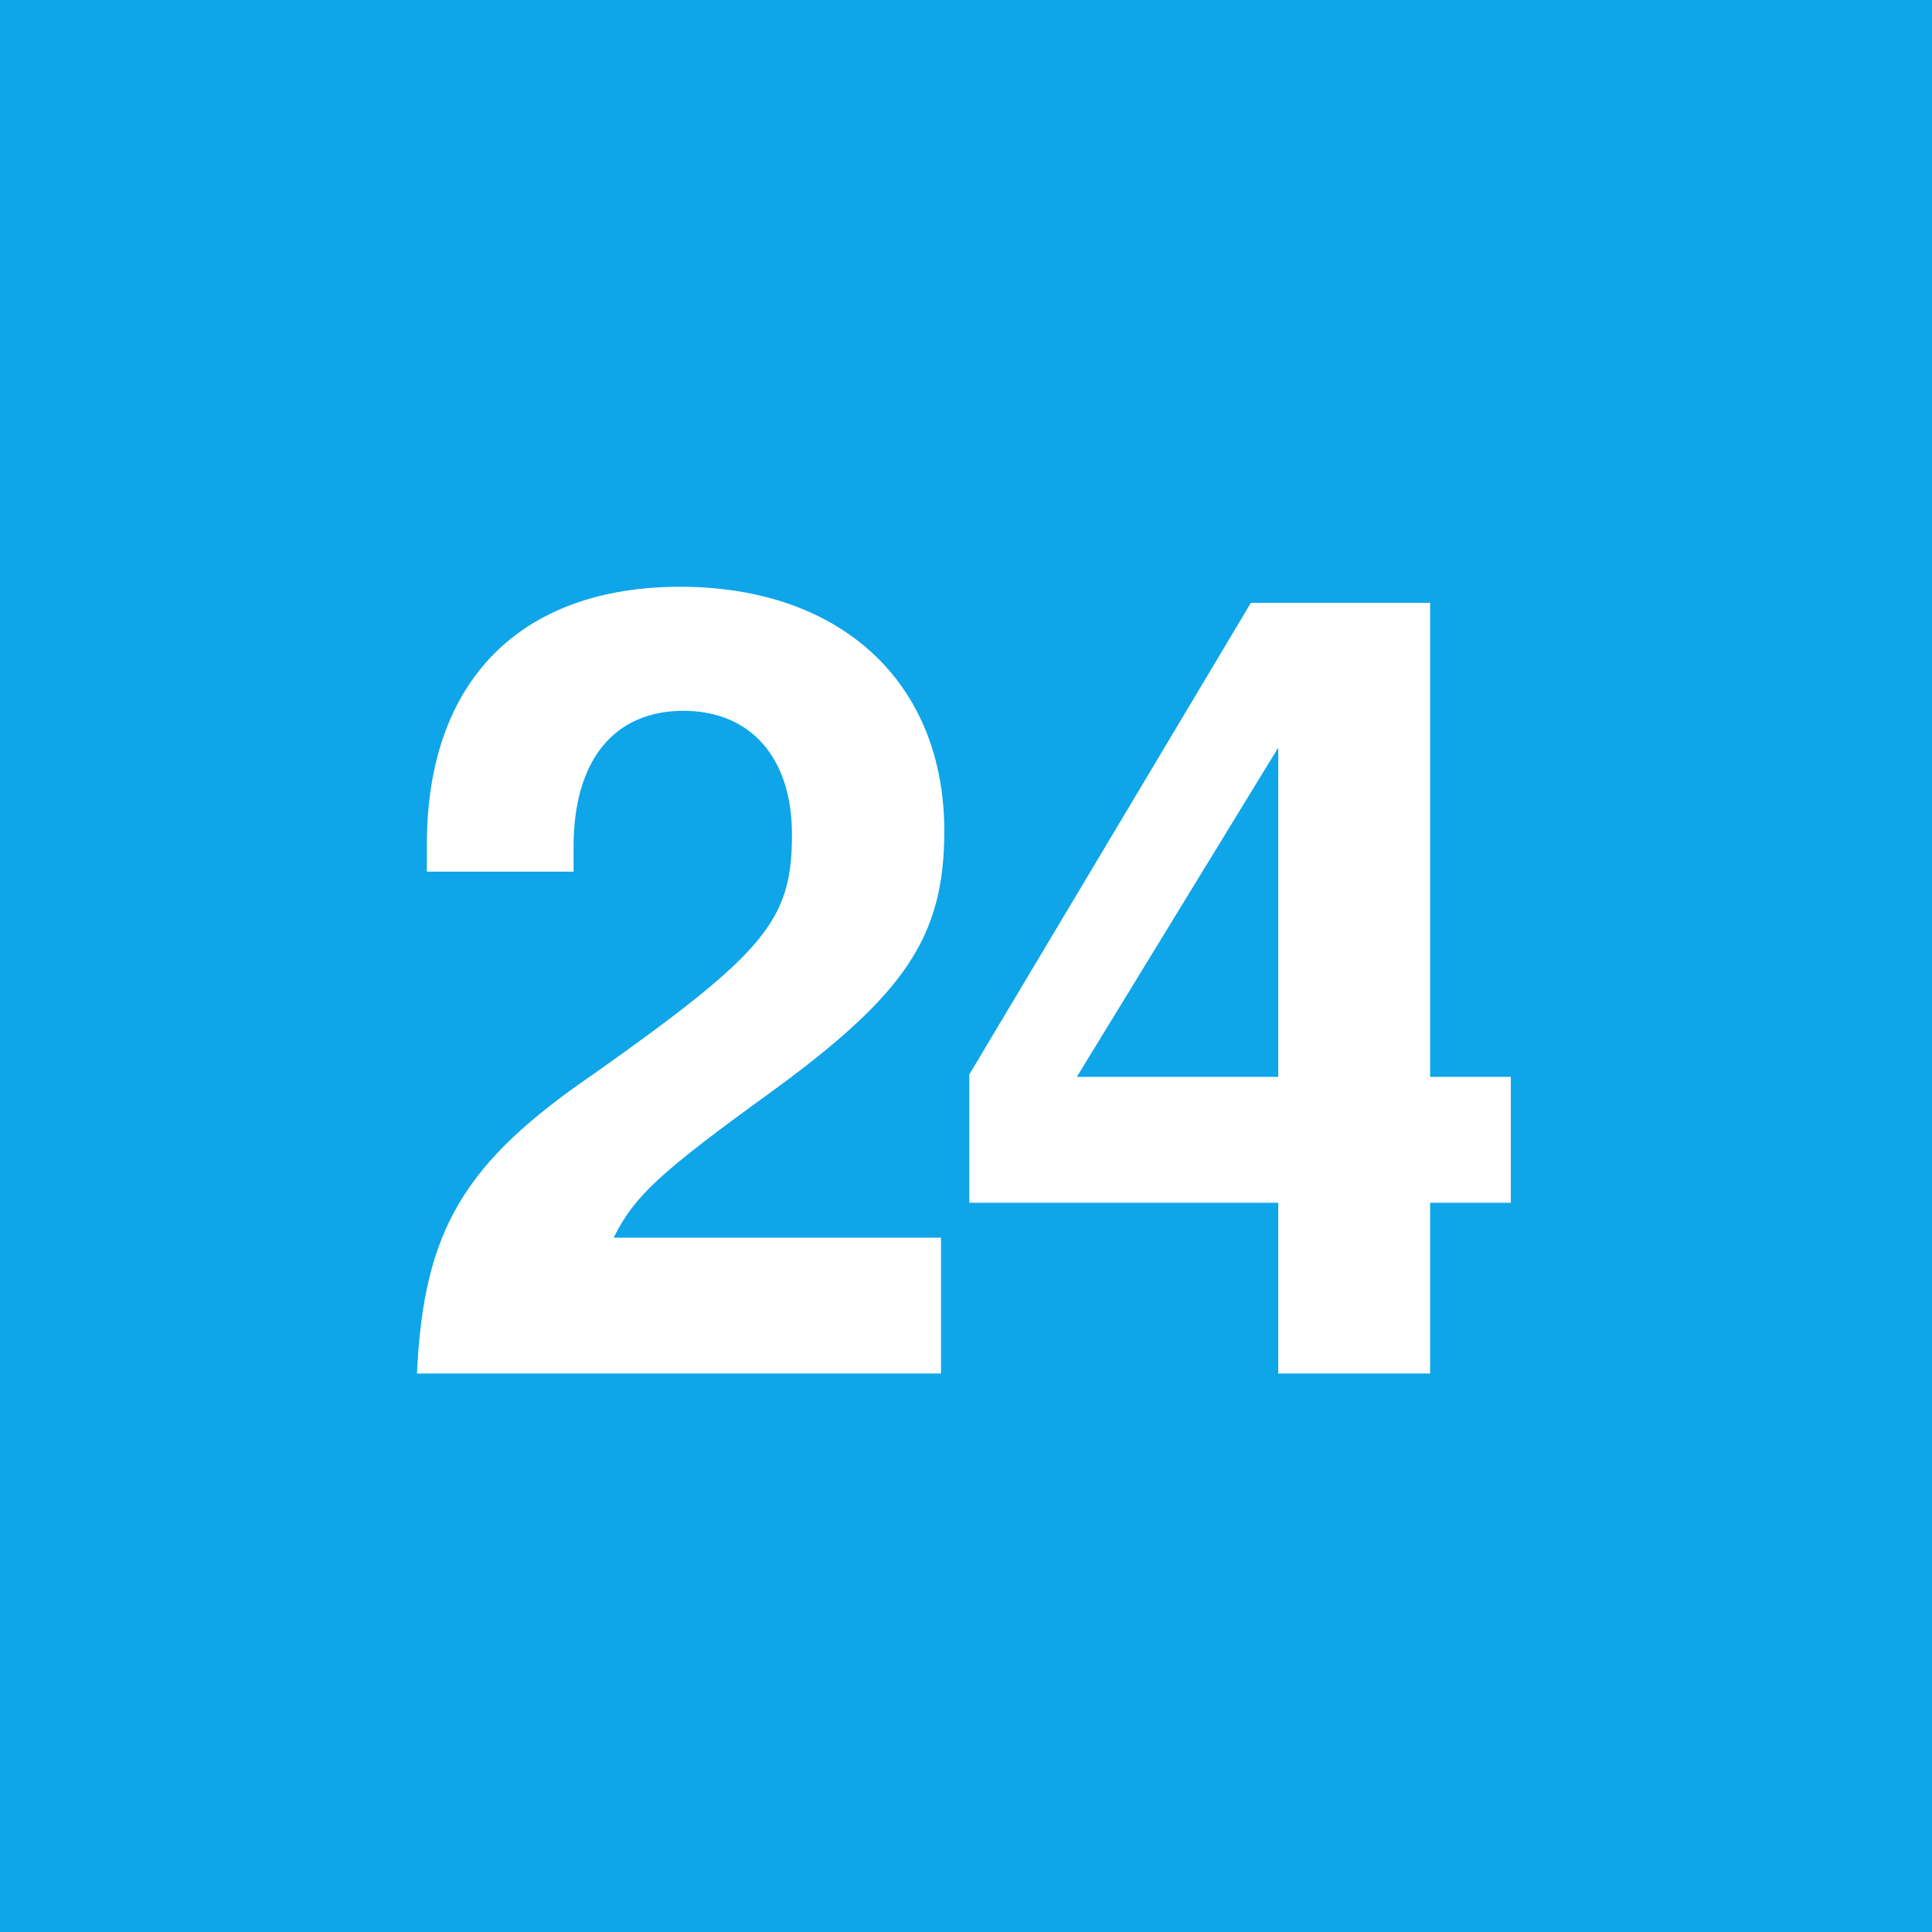
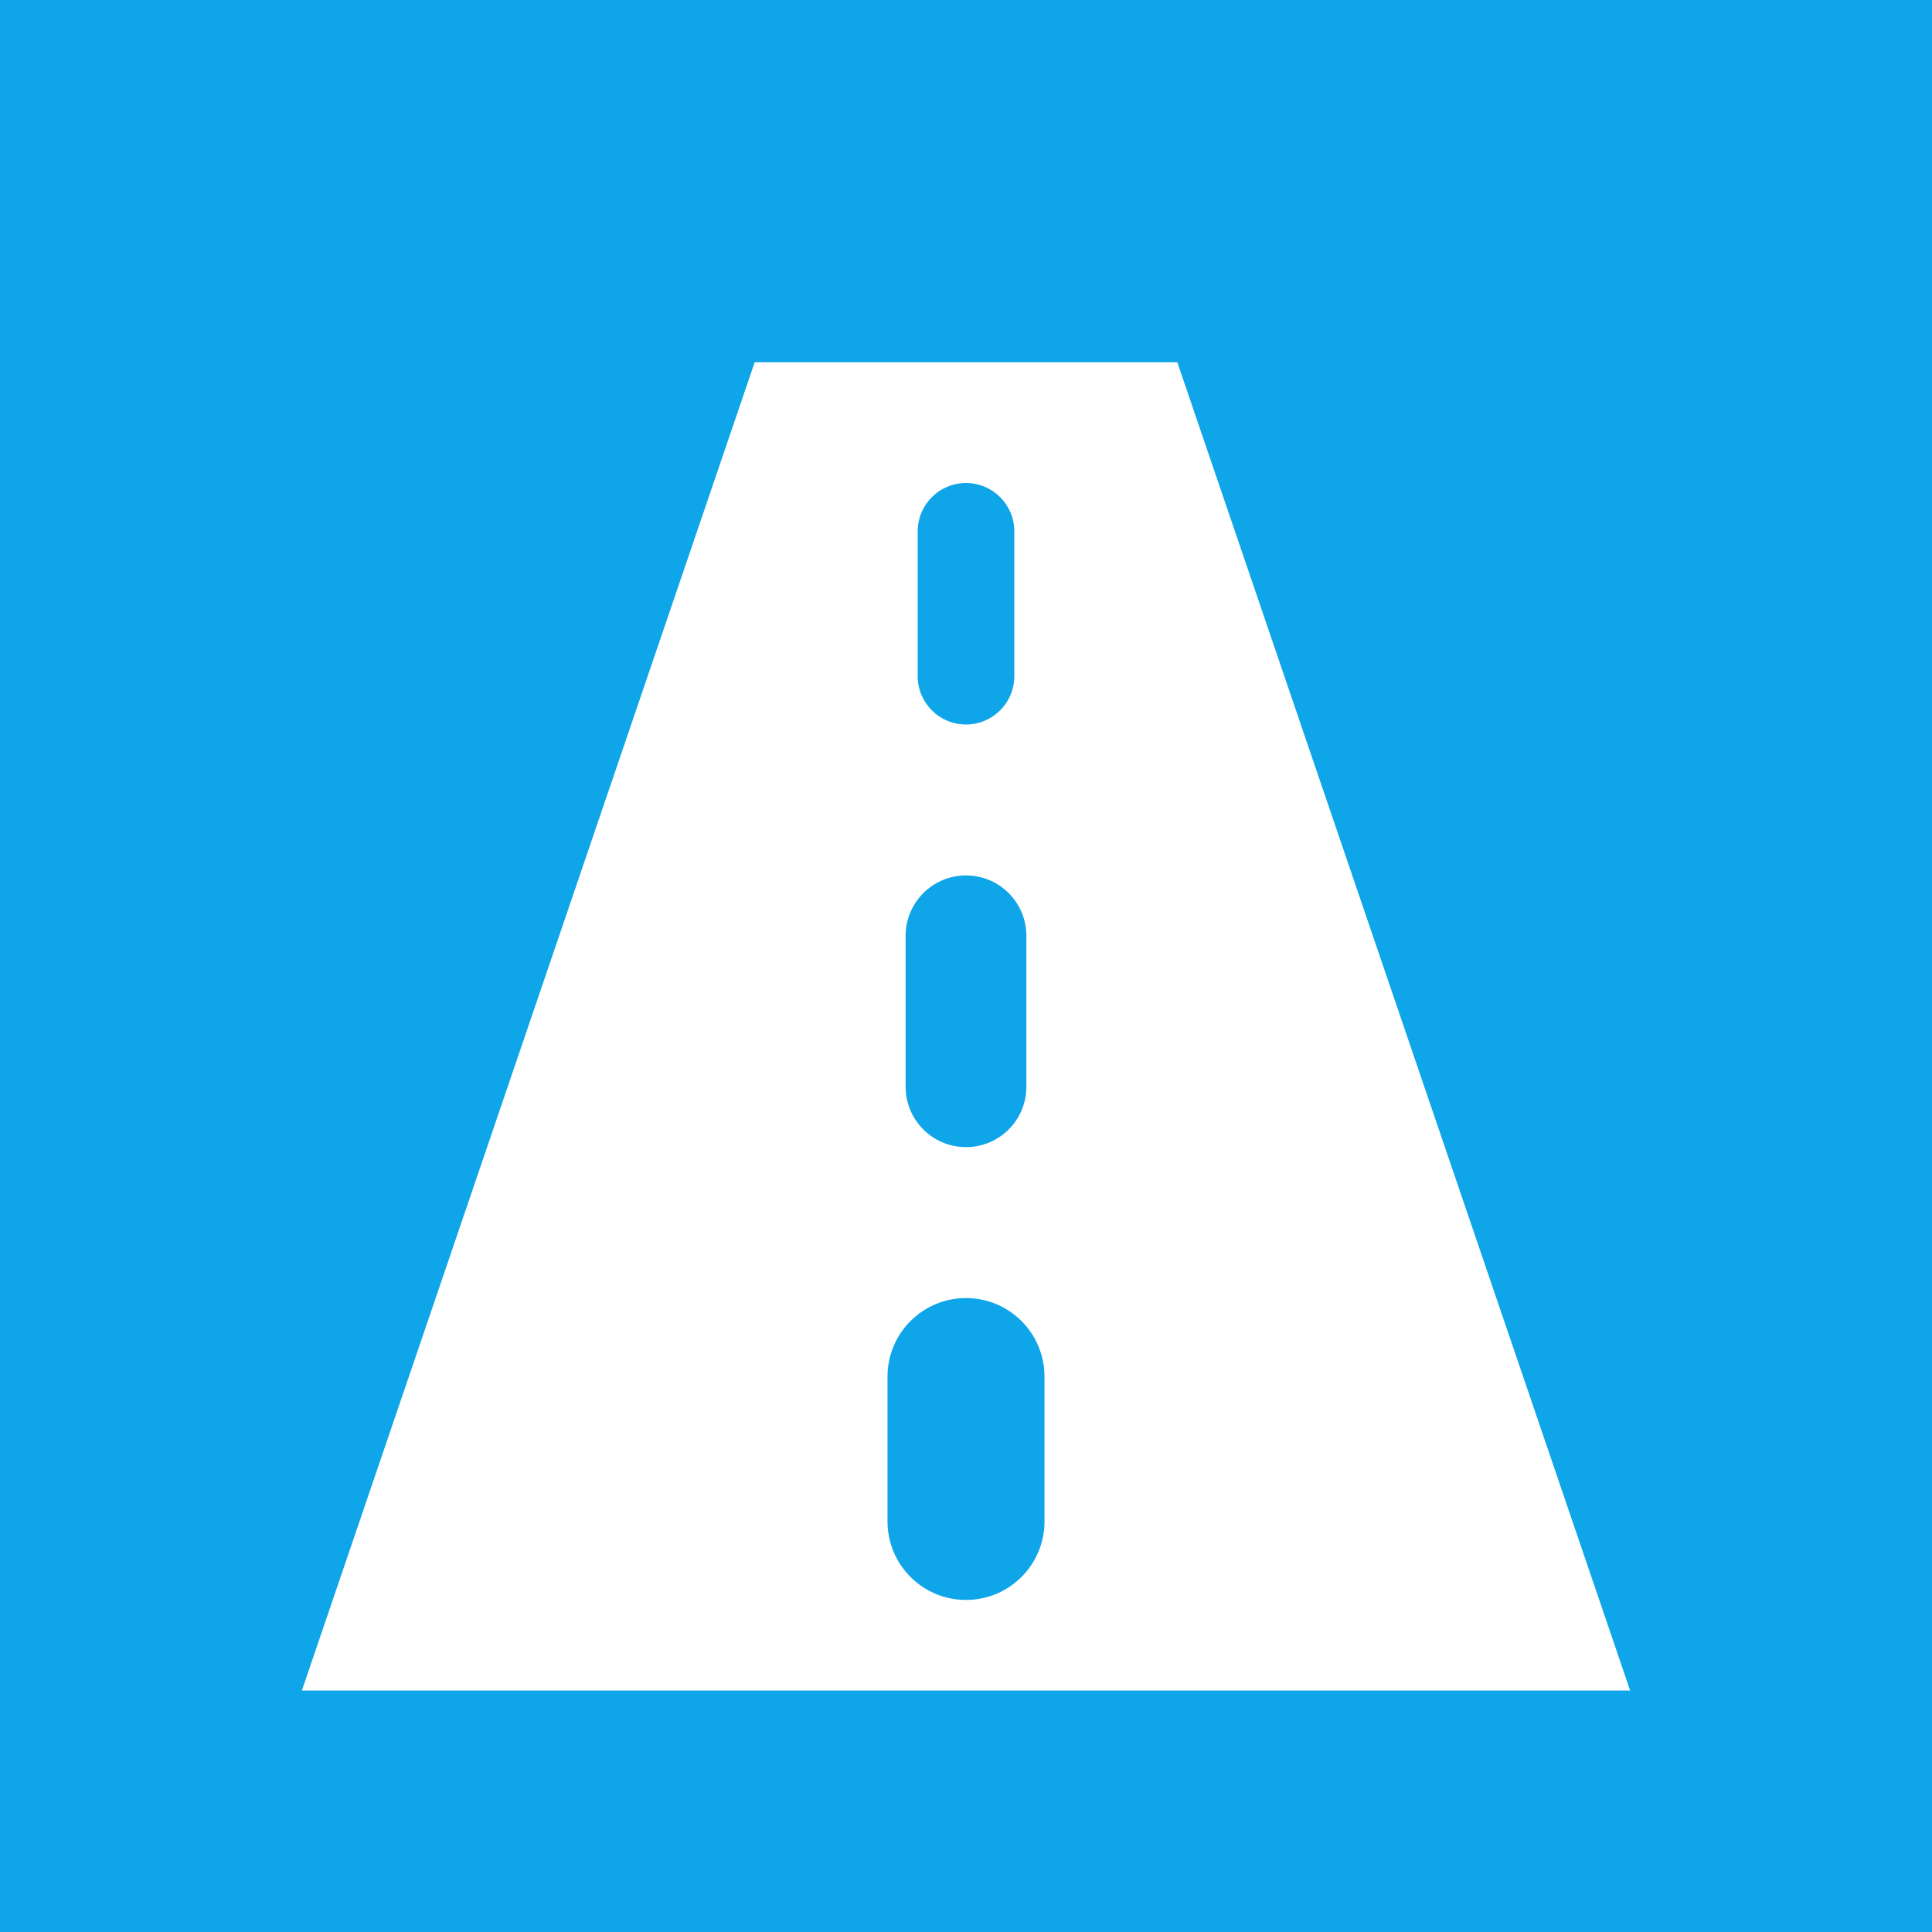
- <svg xmlns="http://www.w3.org/2000/svg" viewBox="0 0 64 64" role="img" aria-label="Веземо24">
+ <svg xmlns="http://www.w3.org/2000/svg" viewBox="0 0 64 64" role="img" aria-label="Vezemo24">
  <rect width="64" height="64" fill="#0ea5e9" />
-   <text x="32" y="45.5" text-anchor="middle" fill="#ffffff" font-family="Helvetica, Arial, sans-serif" font-weight="700" font-size="36" letter-spacing="-1.5">24</text>
+   <path d="M10 56 L25 12 L39 12 L54 56 Z" fill="#ffffff" />
+   <g fill="#0ea5e9">
+     <rect x="30.4" y="16" width="3.2" height="8" rx="1.6" />
+     <rect x="30" y="29" width="4" height="9" rx="2" />
+     <rect x="29.4" y="43" width="5.2" height="10" rx="2.6" />
+   </g>
</svg>
